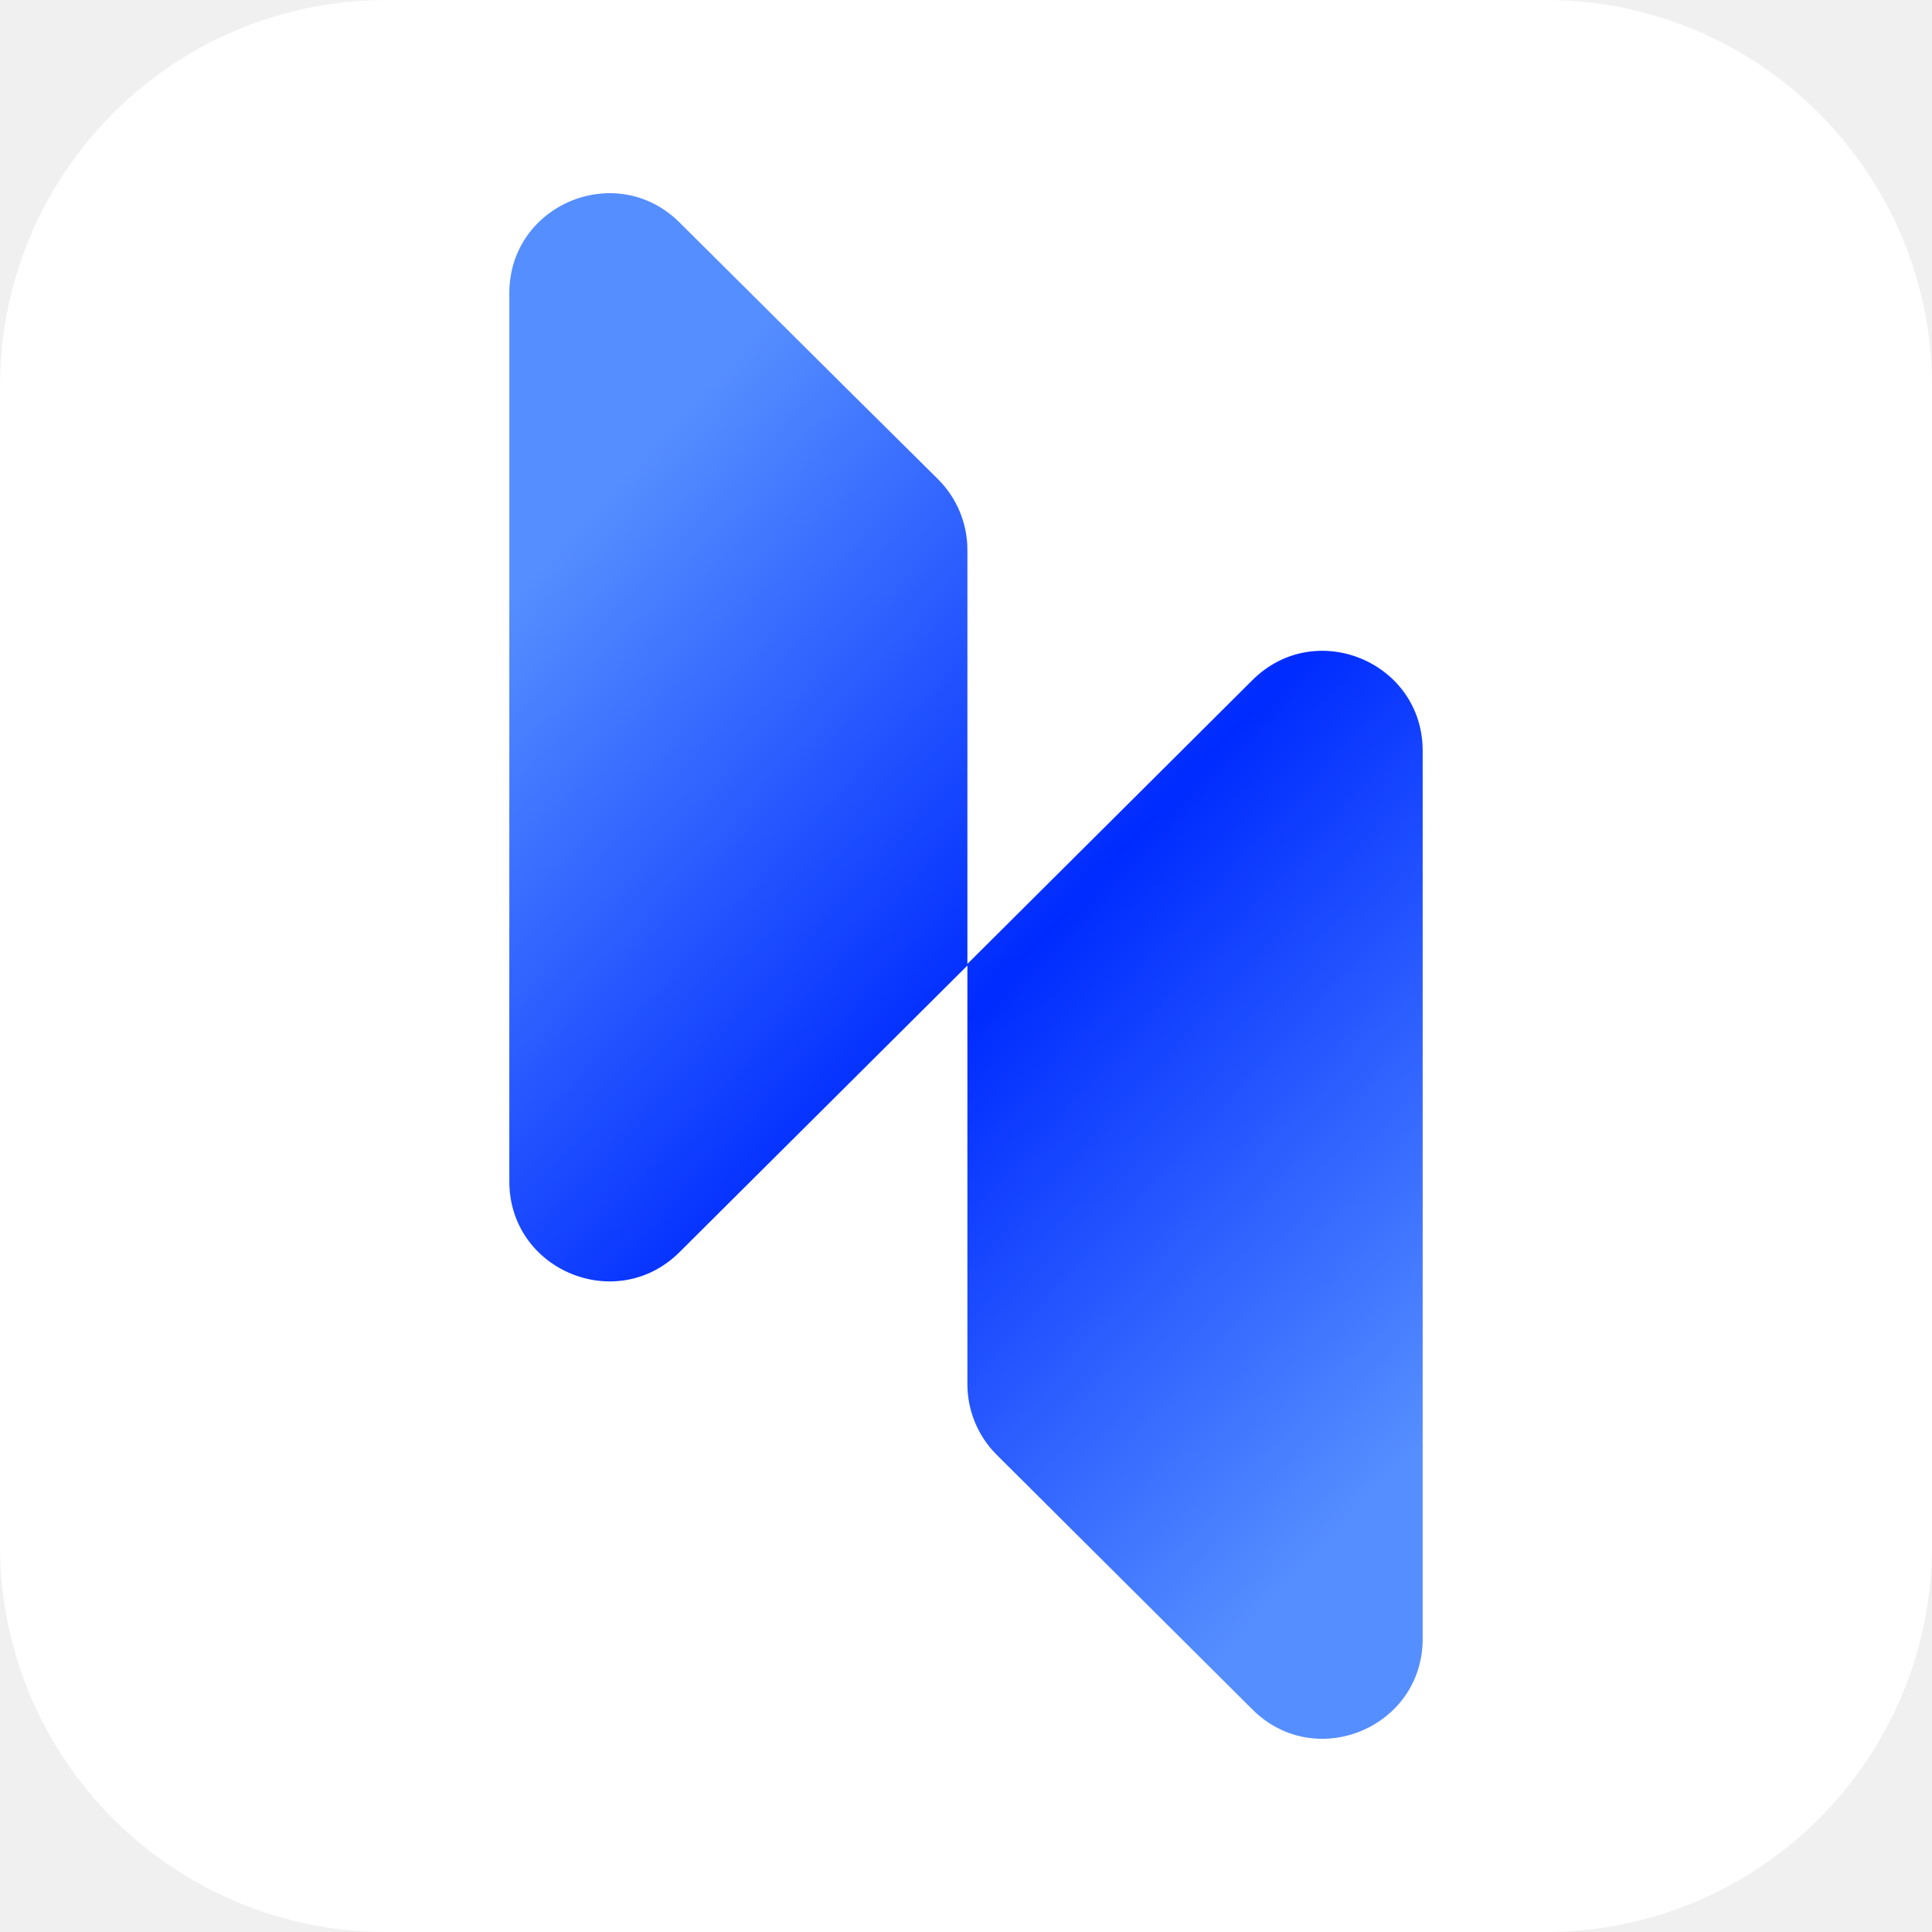
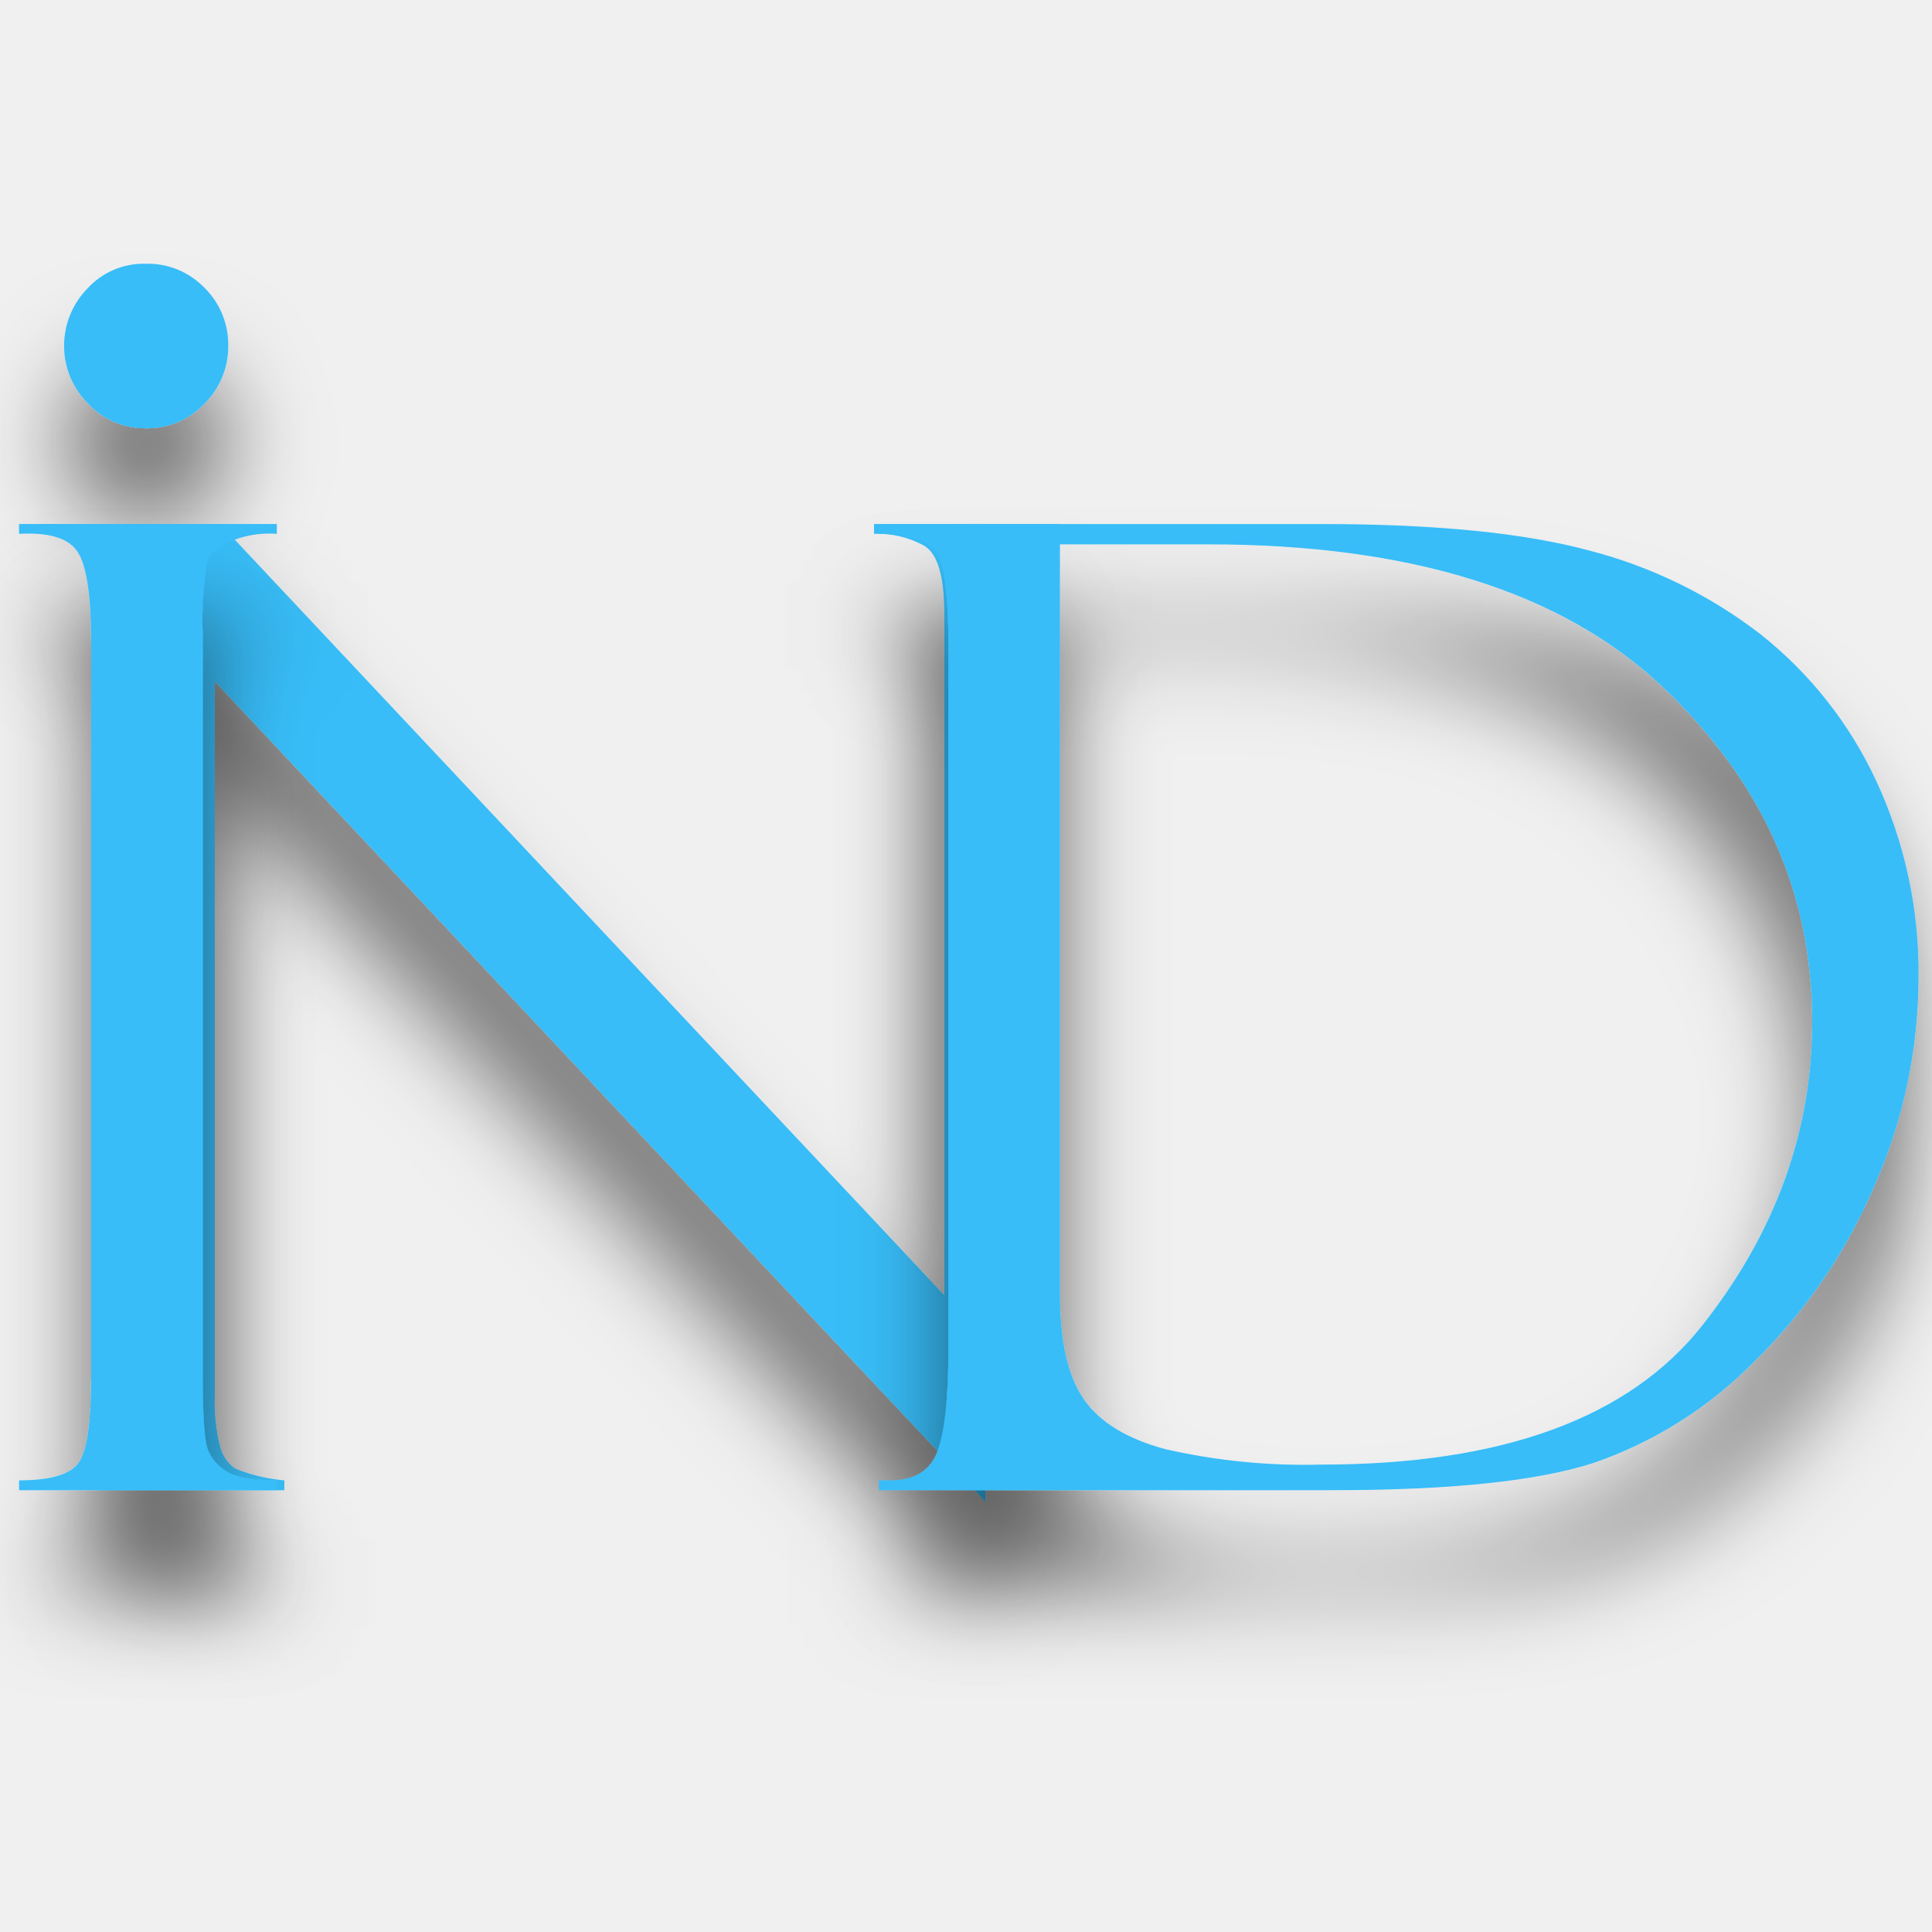
- <svg xmlns="http://www.w3.org/2000/svg" width="40" height="40" viewBox="0 0 40 40" fill="none">
-   <rect width="40" height="40" rx="8" fill="white" />
-   <path fill-rule="evenodd" clip-rule="evenodd" d="M20.029 19.99L20.029 15.268L20.029 11.386C20.029 10.835 19.809 10.306 19.417 9.918L17.669 8.185L14.068 4.605C12.764 3.309 10.545 4.232 10.545 6.07L10.545 24.46C10.545 26.299 12.766 27.221 14.069 25.924L20.029 19.99ZM20.029 19.99L20.029 24.737L20.029 28.658C20.029 29.208 20.248 29.735 20.637 30.122L25.931 35.394C27.234 36.691 29.455 35.768 29.455 33.93V15.544C29.455 13.706 27.234 12.783 25.931 14.08L20.029 19.957L20.029 19.99Z" fill="url(#paint0_linear_385_19)" />
+ <svg xmlns="http://www.w3.org/2000/svg" width="40" height="40" viewBox="0 0 200 200">
  <defs>
-     <linearGradient id="paint0_linear_385_19" x1="10.545" y1="12.408" x2="29.484" y2="29.827" gradientUnits="userSpaceOnUse">
-       <stop stop-color="#558EFF" />
-       <stop offset="0.5" stop-color="#002BFF" />
-       <stop offset="1" stop-color="#558EFF" />
-     </linearGradient>
+     <style>
+       .cls-1, .cls-2, .cls-3, .cls-4 {
+         fill: #38bdf8;
+         fill-rule: evenodd;
+       }
+ 
+       .cls-1 {
+         filter: url(#filter);
+       }
+ 
+       .cls-2 {
+         filter: url(#filter-2);
+       }
+ 
+       .cls-3 {
+         filter: url(#filter-3);
+       }
+ 
+       .cls-4 {
+         filter: url(#filter-4);
+       }
+     </style>
+     <filter id="filter" x="-19" y="12" width="69" height="69" filterUnits="userSpaceOnUse">
+       <feOffset result="offset" dy="10" in="SourceAlpha" />
+       <feGaussianBlur result="blur" stdDeviation="4.899" />
+       <feFlood result="flood" flood-opacity="0.54" />
+       <feComposite result="composite" operator="in" in2="blur" />
+       <feBlend result="blend" in="SourceGraphic" />
+     </filter>
+     <filter id="filter-2" x="-22" y="39" width="158" height="153" filterUnits="userSpaceOnUse">
+       <feOffset result="offset" dy="10" in="SourceAlpha" />
+       <feGaussianBlur result="blur" stdDeviation="4.899" />
+       <feFlood result="flood" flood-opacity="0.54" />
+       <feComposite result="composite" operator="in" in2="blur" />
+       <feBlend result="blend" in="SourceGraphic" />
+     </filter>
+     <filter id="filter-3" x="-24" y="39" width="79" height="152" filterUnits="userSpaceOnUse">
+       <feOffset result="offset" dy="10" in="SourceAlpha" />
+       <feGaussianBlur result="blur" stdDeviation="4.899" />
+       <feFlood result="flood" flood-opacity="0.54" />
+       <feComposite result="composite" operator="in" in2="blur" />
+       <feBlend result="blend" in="SourceGraphic" />
+     </filter>
+     <filter id="filter-4" x="66" y="39" width="159" height="152" filterUnits="userSpaceOnUse">
+       <feOffset result="offset" dy="10" in="SourceAlpha" />
+       <feGaussianBlur result="blur" stdDeviation="4.899" />
+       <feFlood result="flood" flood-opacity="0.54" />
+       <feComposite result="composite" operator="in" in2="blur" />
+       <feBlend result="blend" in="SourceGraphic" />
+     </filter>
  </defs>
+   <path id="_" data-name="•" class="cls-1" d="M9.027,29.891a8.453,8.453,0,0,0-2.392,5.886,8.34,8.34,0,0,0,2.476,5.988,8,8,0,0,0,5.971,2.561,8.131,8.131,0,0,0,6.09-2.544,8.354,8.354,0,0,0,2.459-6,8.269,8.269,0,0,0-2.443-5.971,8.17,8.17,0,0,0-6.106-2.51A7.878,7.878,0,0,0,9.027,29.891Z" />
+   <path id="N" class="cls-2" d="M90.479,55.265a9.831,9.831,0,0,1,5.228,1.256q2.037,1.256,2.037,6.956v70.59L22.782,54.247H3.974v1.019q8.963-.407,11.441,5.225t2.478,14.52v67.65q0,6.921-1.256,8.753t-6.416,1.832v1.019H29.436v-1.019a17.8,17.8,0,0,1-5.092-1.221,3.951,3.951,0,0,1-1.562-2.308,18.436,18.436,0,0,1-.543-5.224V70.533l79.782,84.953V64.432q0-5.567,1.7-7.3t6.111-1.867V54.247H90.479v1.019Z" />
+   <path id="I" class="cls-3" d="M1.972,54.247v1.019q4.752-.27,6.111,1.934t1.358,9.33v75.995q0,6.855-1.222,8.788t-6.247,1.933v1.019H28.657v-1.019q-3.735,0-5.194-.915a4.586,4.586,0,0,1-1.969-2.308q-0.509-1.39-.509-7.633V65.647a36.3,36.3,0,0,1,.441-7.4q0.441-1.56,2.852-2.374a10.388,10.388,0,0,1,4.38-.611V54.247H1.972Z" />
+   <path id="D" class="cls-4" d="M96.791,56.962q1.391,1.7,1.392,9.838v72.807q0,7.736-1.154,10.687t-4.821,2.951H90.985v1.019h46.987q18.264,0,26.99-2.818a42.953,42.953,0,0,0,16.6-10.457,56.227,56.227,0,0,0,12.459-18.2,53.487,53.487,0,0,0,4.584-21.49,46.888,46.888,0,0,0-4.414-20.54,41.861,41.861,0,0,0-11.95-15.108A49.142,49.142,0,0,0,164.555,57q-10.152-2.75-27.669-2.75h-45.9v1.019Q95.4,55.265,96.791,56.962Zm75.233,14.056q15.584,14.666,15.583,34.7,0,17.045-11.373,31.472T136.75,151.615a64.753,64.753,0,0,1-16.093-1.595q-5.974-1.595-8.453-5.161t-2.478-10.9V56.352h15.345Q156.441,56.352,172.024,71.018Z" />
</svg>
